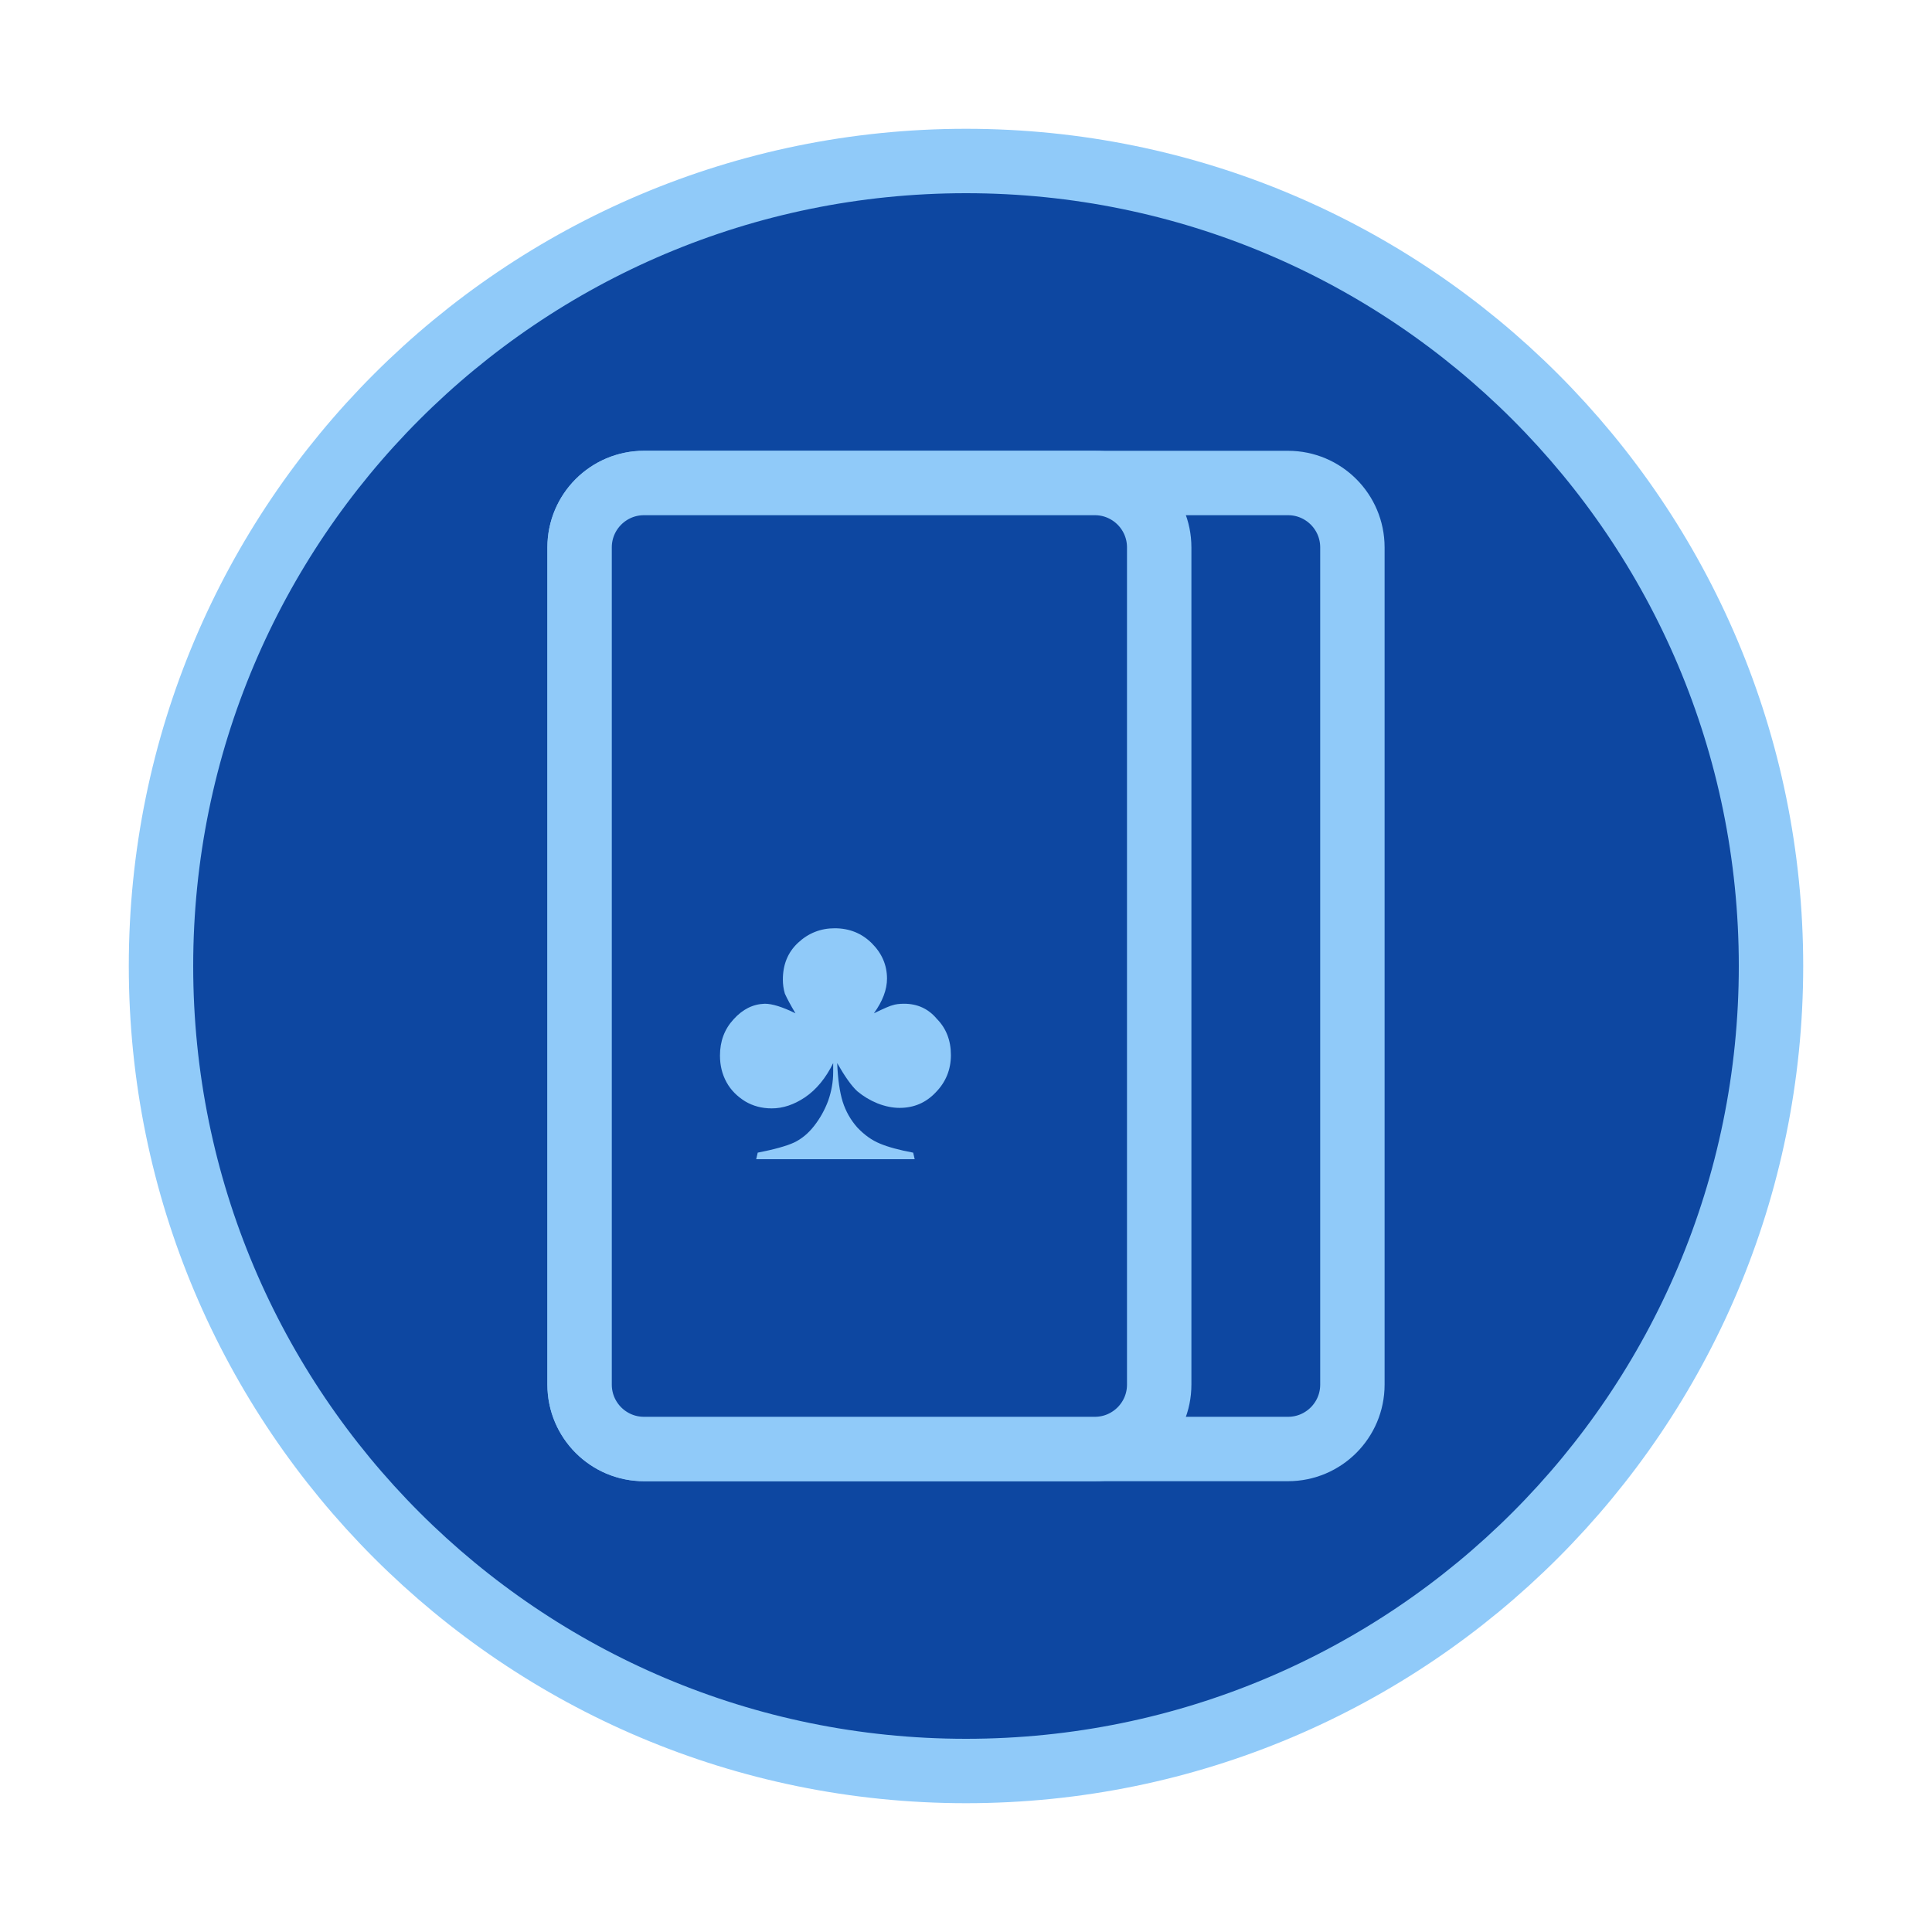
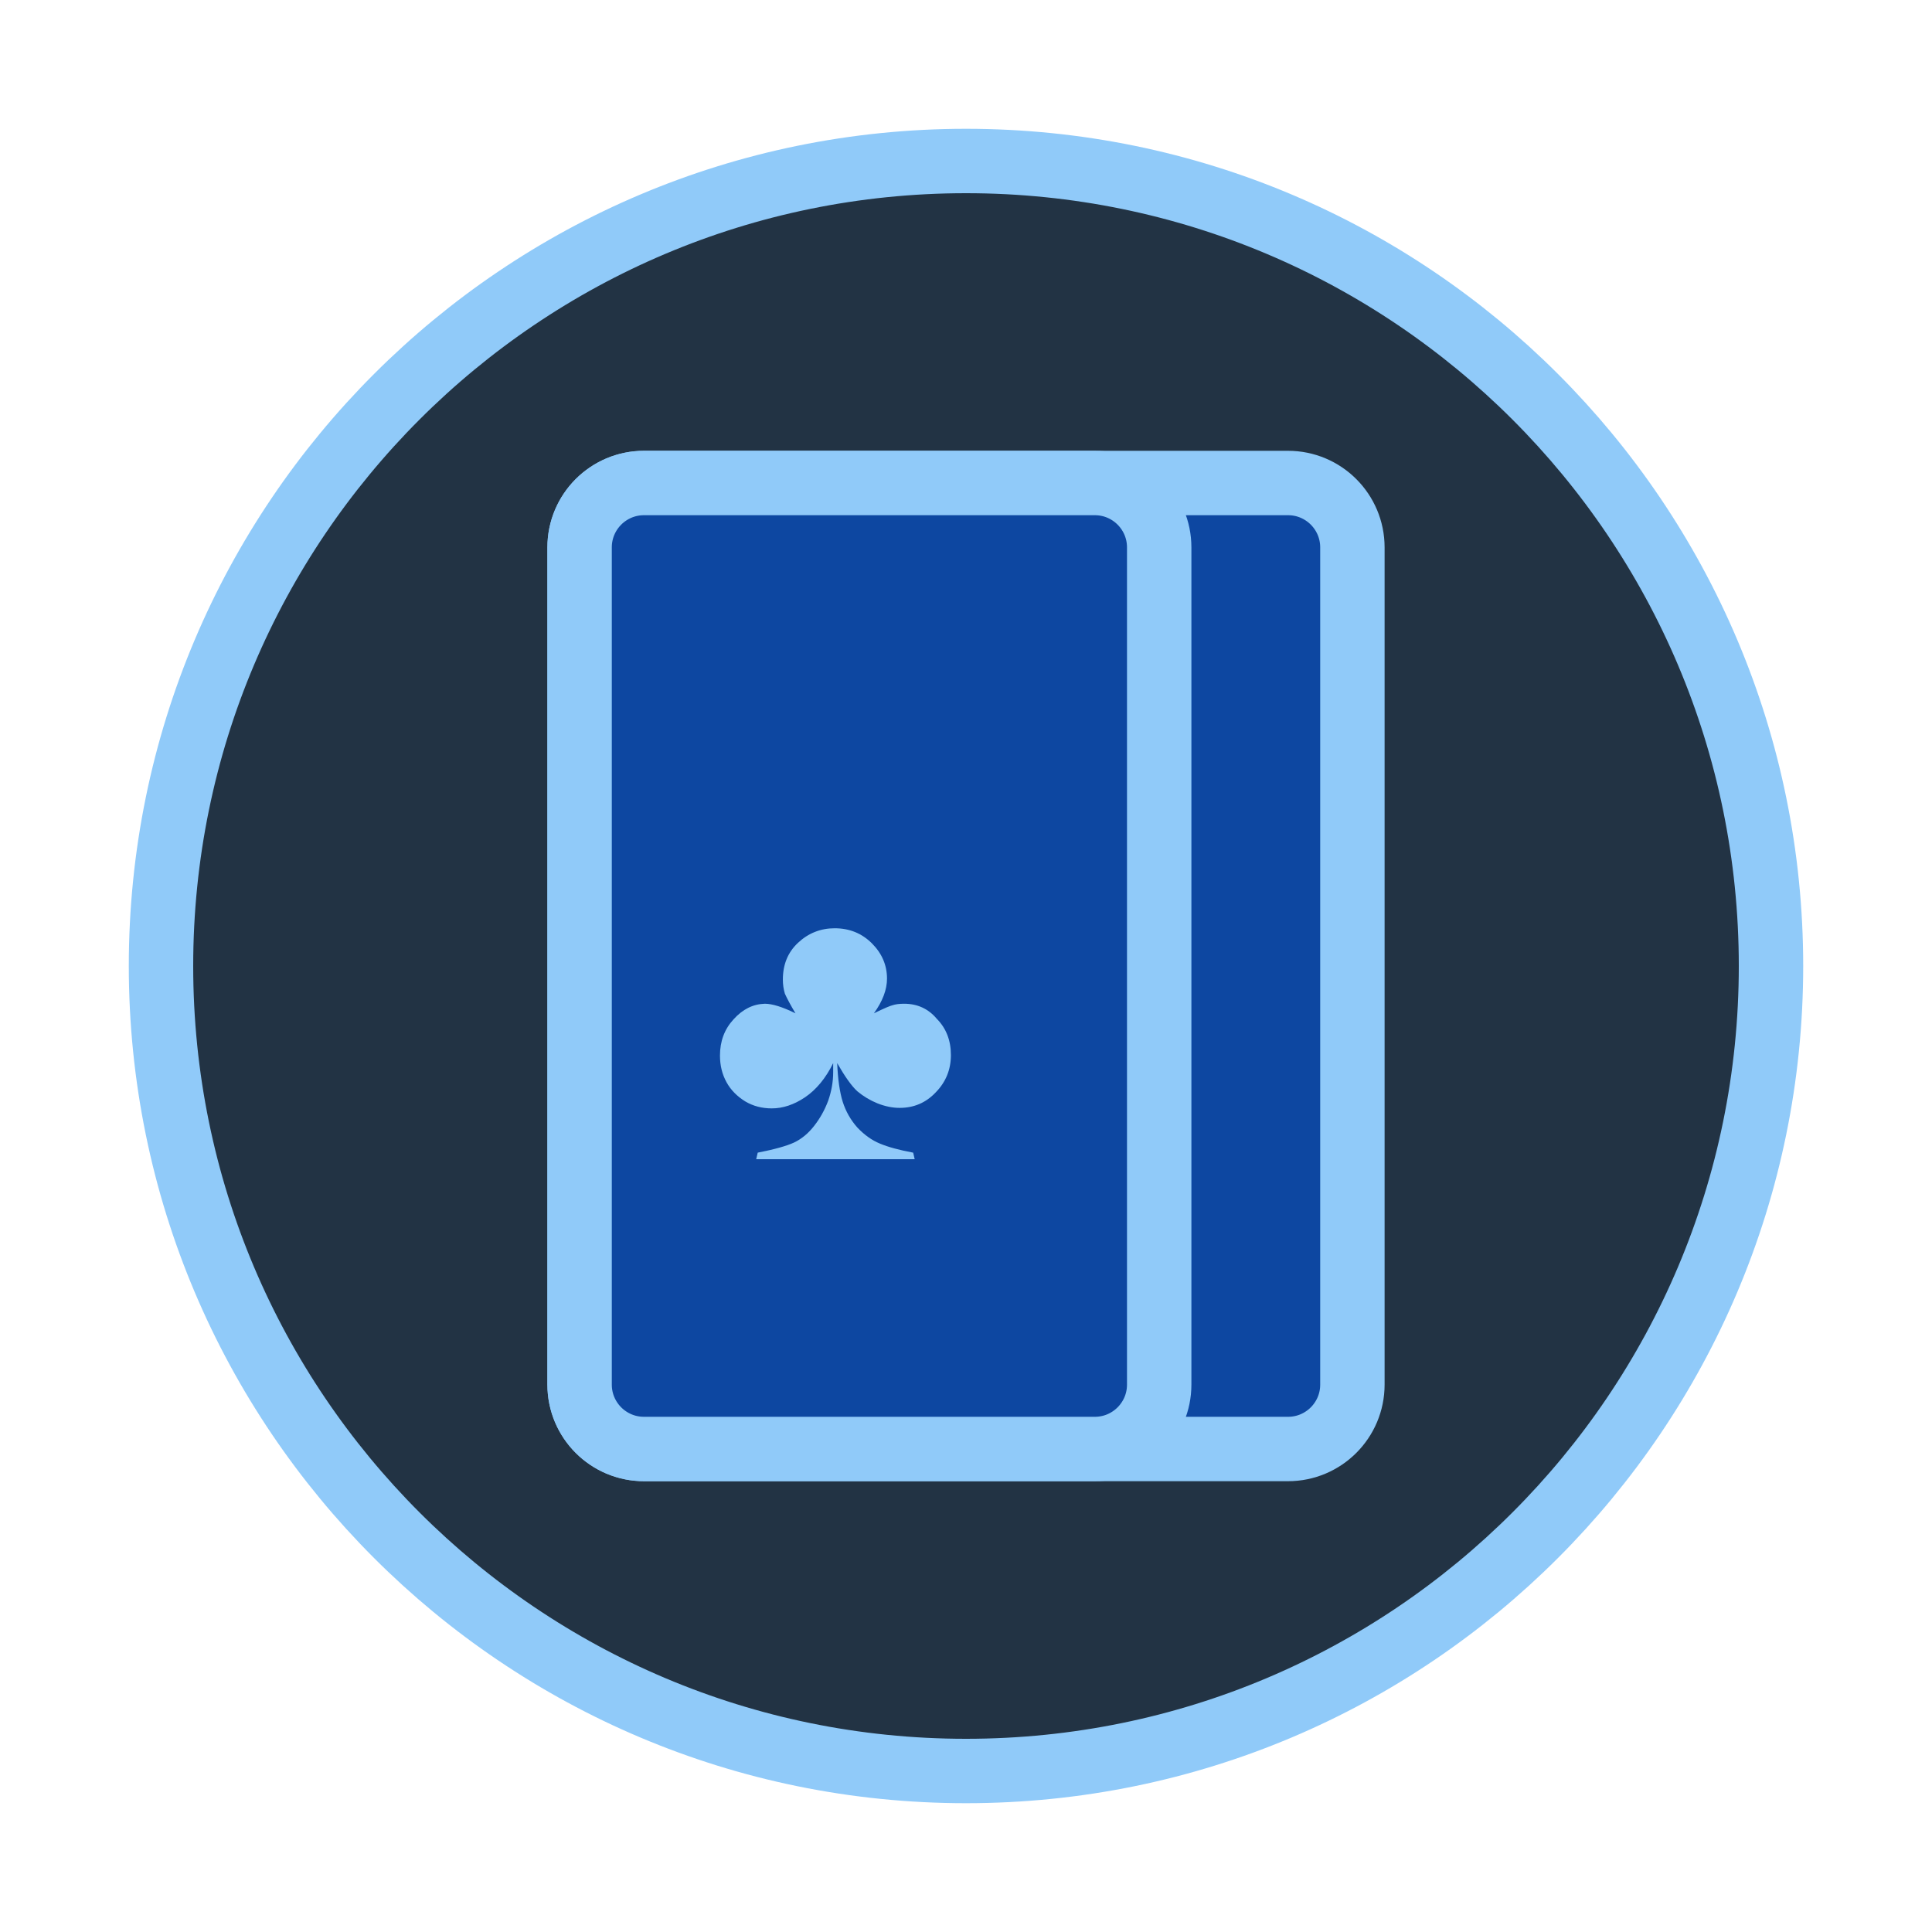
<svg xmlns="http://www.w3.org/2000/svg" viewBox="0 0 60 60" width="60" height="60">
  <style>
+         .back {
+             fill: #223344;
+         }
+ 
        .line {
            stroke: #90caf9;
            stroke-width: 2;
            fill: #0d47a1;
        }

-         circle {
+         text {
+             fill: #90caf9;
+             font-weight: bolder;
+         }
+ 
+         .hoverCircle {
+             stroke-width: 2;
+             stroke: #90caf9;
+             fill: transparent;
            transition: all 0.3s ease;
        }

-         circle:hover {
-             stroke-width: 4;
+         .hoverCircle:hover {
+             stroke-width: 6;
        }
    </style>
-   <circle cx="30" cy="30" r="25" class="line" />
-   <rect x="18" y="15" rx="2" ry="2" width="24" height="30" class="line" />
-   <rect x="18" y="15" rx="2" ry="2" width="18" height="30" class="line" />
-   <text x="22" y="36" fill="#90caf9">♣</text>
+   <circle class="back" cx="30" cy="30" r="25" />
+   <rect class="line" x="18" y="15" rx="2" ry="2" width="24" height="30" />
+   <rect class="line" x="18" y="15" rx="2" ry="2" width="18" height="30" />
+   <text x="22" y="36">♣</text>
+   <circle class="hoverCircle" cx="30" cy="30" r="25" />
</svg>
